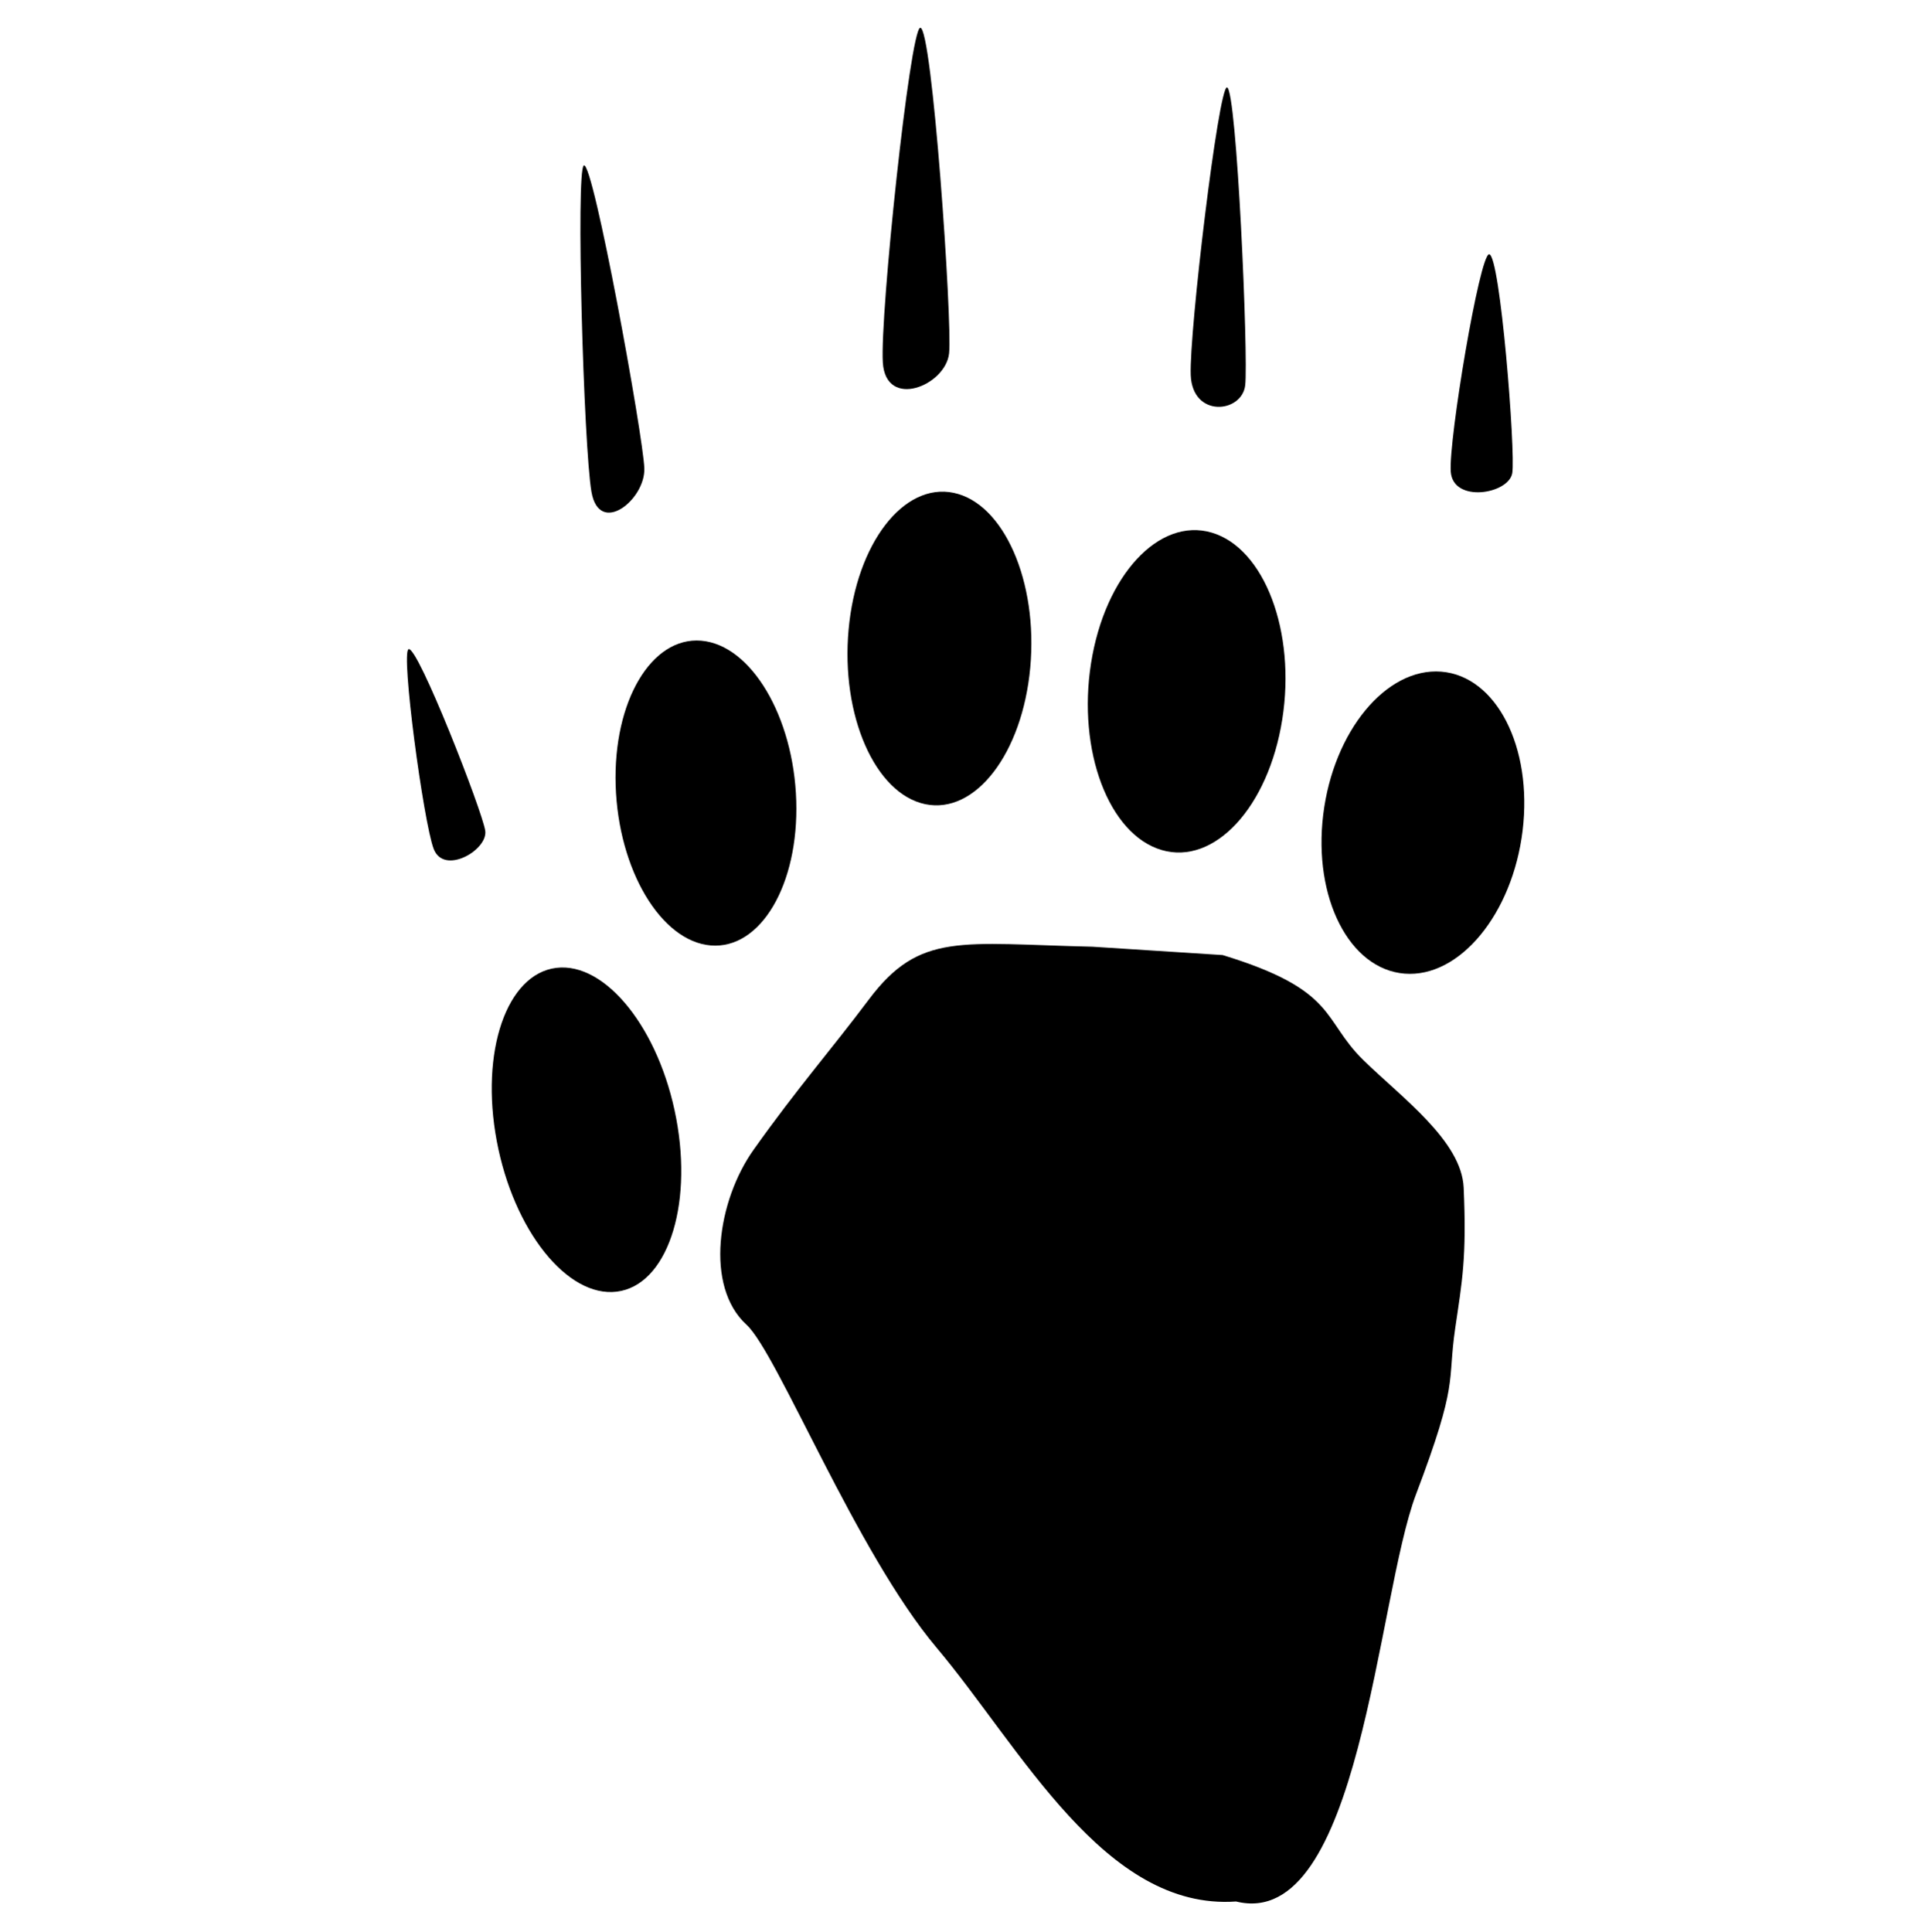
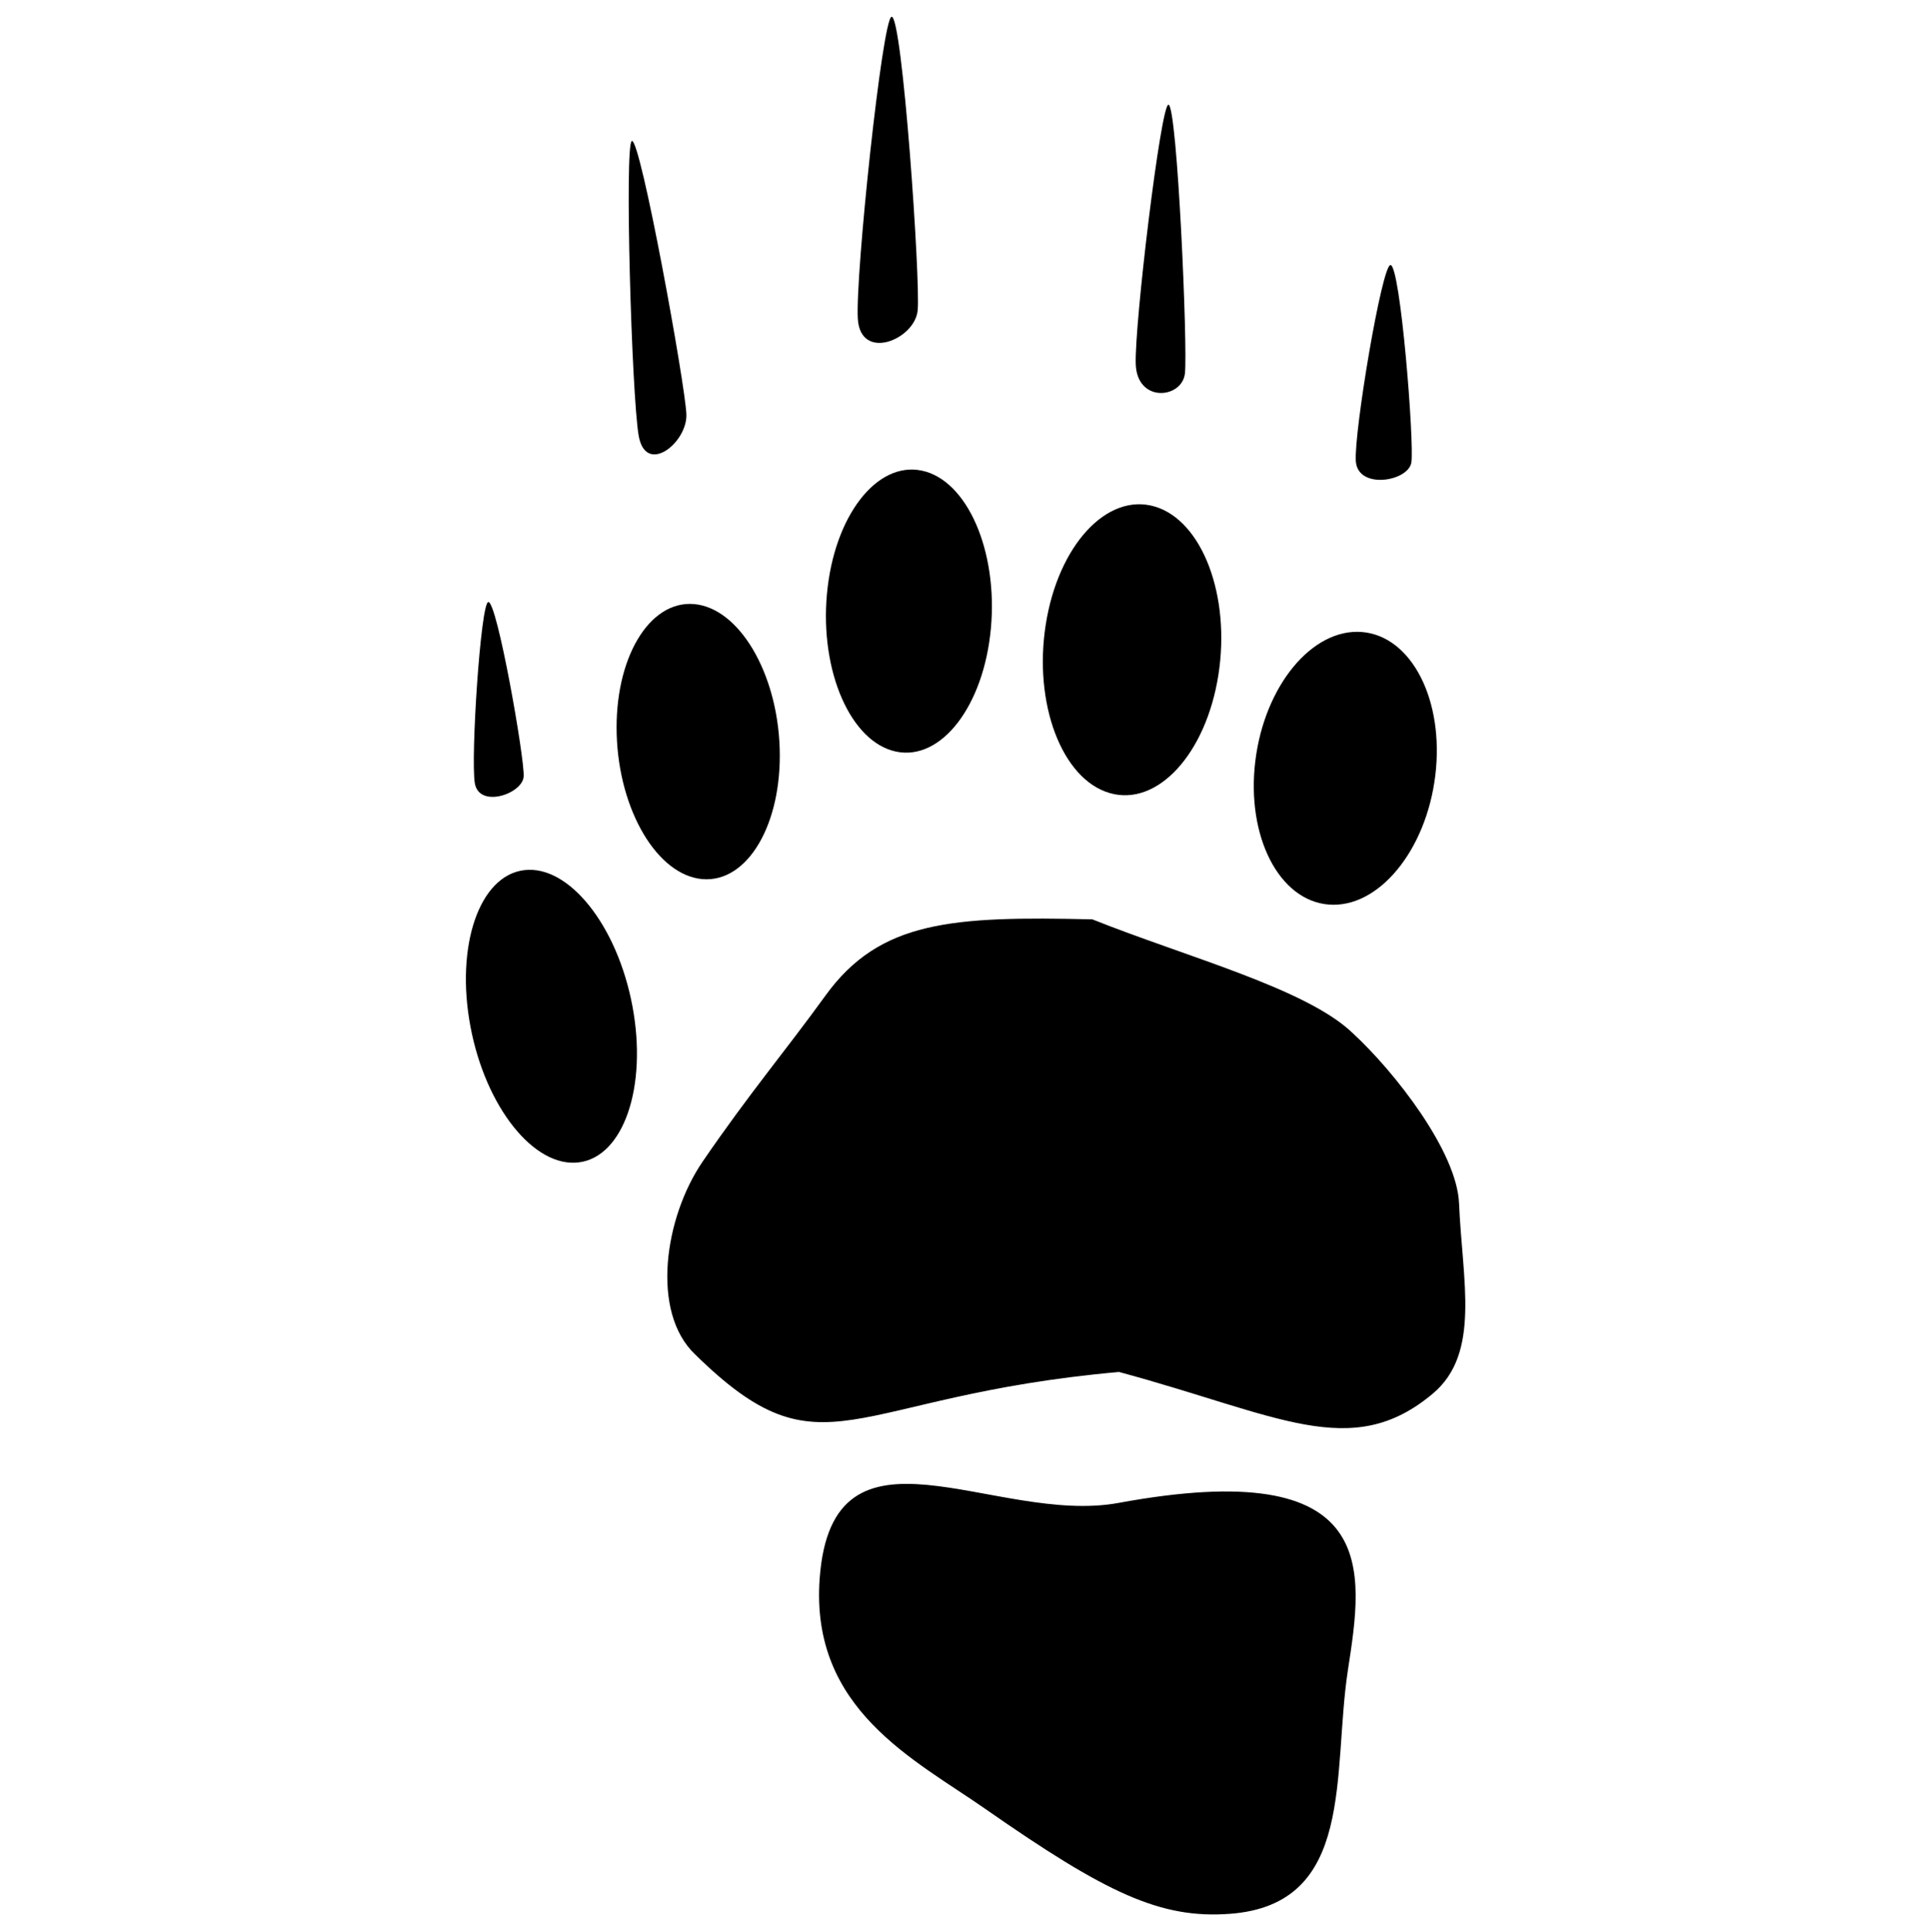
<svg xmlns="http://www.w3.org/2000/svg" version="1.1" id="svg2" x="0px" y="0px" width="580px" height="580px" viewBox="0 0 580 580" enable-background="new 0 0 580 580" xml:space="preserve">
  <defs id="defs4" />
-   <g id="g3497" transform="matrix(1.046137,0,0,1.046137,26.95899,7.30486)" style="fill:#000000">
-     <ellipse style="fill:#000000" transform="matrix(0.9923008,-0.1238513,0.1841837,0.9828918,0,0)" ry="47.284" rx="25.966" cy="333.193" cx="81.862" id="path4272-7-5" fill-opacity="param(fill-opacity)" stroke="param(outline) #FFF" stroke-opacity="param(outline-opacity)" stroke-width="param(outline-width) 0" />
-     <path style="fill:#000000" id="path4319" d="m 325.237,267.202 c 33.136,10.125 28.4,18.453 40.443,30.203 11.099,10.829 28.156,23.177 28.747,36.575 0.891,20.202 -0.459,26.921 -2.407,40.205 -2.376,16.199 1.131,15.113 -11.267,47.808 -11.27,29.72 -16.11,125.714 -51.666,116.91 -37.739,2.692 -61.781,-44.125 -85.979,-72.86 -23.105,-27.436 -45.73,-84.65 -54.584,-92.735 -12.052,-11.006 -8.31,-35.611 2.024,-50.18 12.679,-17.874 22.231,-28.654 33.096,-43.149 14.643,-19.534 26.429,-16.024 64.187,-15.178 z" fill-opacity="param(fill-opacity)" stroke="param(outline) #FFF" stroke-opacity="param(outline-opacity)" stroke-width="param(outline-width) 0" />
-     <ellipse style="fill:#000000" transform="matrix(0.9965184,0.08337249,0.03113367,0.9995152,0,0)" ry="43.764" rx="26.011" cy="206.533" cx="171.061" id="path4272-7-5-4" fill-opacity="param(fill-opacity)" stroke="param(outline) #FFF" stroke-opacity="param(outline-opacity)" stroke-width="param(outline-width) 0" />
-     <ellipse style="fill:#000000" transform="matrix(0.9787014,0.205289,-0.09123757,0.9958292,0,0)" ry="44.876" rx="26.642" cy="126.138" cx="260.991" id="path4272-7-5-4-8" fill-opacity="param(fill-opacity)" stroke="param(outline) #FFF" stroke-opacity="param(outline-opacity)" stroke-width="param(outline-width) 0" />
-     <ellipse style="fill:#000000" transform="matrix(0.9591863,0.2827748,-0.156031,0.9877522,0,0)" ry="46.124" rx="28.612" cy="95.427" cx="343.822" id="path4272-7-5-4-8-9" fill-opacity="param(fill-opacity)" stroke="param(outline) #FFF" stroke-opacity="param(outline-opacity)" stroke-width="param(outline-width) 0" />
-     <ellipse style="fill:#000000" transform="matrix(0.9968396,0.07944112,-0.1206945,0.9926897,0,0)" ry="43.665" rx="28.715" cy="198.226" cx="407.939" id="path4272-7-5-4-8-9-3" fill-opacity="param(fill-opacity)" stroke="param(outline) #FFF" stroke-opacity="param(outline-opacity)" stroke-width="param(outline-width) 0" />
-     <path style="fill:#000000" id="path4328-2" d="m 98.724,236.709 c 2.926,7.698 15.571,0.346 14.811,-5.167 -0.76,-5.513 -19.391,-53.203 -22.016,-52.158 -2.266,0.902 4.279,49.627 7.205,57.325 z" fill-opacity="param(fill-opacity)" stroke="param(outline) #FFF" stroke-opacity="param(outline-opacity)" stroke-width="param(outline-width) 0" />
-     <path style="fill:#000000" id="path4328-2-2" d="m 144.027,134.235 c 2.242,12.803 15.454,2.281 15.177,-6.74 -0.277,-9.022 -14.668,-88.391 -17.369,-86.987 -2.332,1.213 -0.05,80.924 2.192,93.727 z" fill-opacity="param(fill-opacity)" stroke="param(outline) #FFF" stroke-opacity="param(outline-opacity)" stroke-width="param(outline-width) 0" />
-     <path style="fill:#000000" id="path4328-2-2-1" d="m 227.671,97.078 c 0.847,13.666 18.076,6.623 19.03,-2.644 C 247.655,85.167 241.817,0.31 238.401,0.99 235.452,1.576 226.824,83.412 227.671,97.078 Z" fill-opacity="param(fill-opacity)" stroke="param(outline) #FFF" stroke-opacity="param(outline-opacity)" stroke-width="param(outline-width) 0" />
-     <path style="fill:#000000" id="path4328-2-2-17" d="m 316.07,100.676 c 0.464,12.405 14.699,10.943 15.637,2.957 0.938,-7.986 -2.416,-85.178 -5.226,-85.527 -2.426,-0.301 -10.874,70.165 -10.411,82.57 z" fill-opacity="param(fill-opacity)" stroke="param(outline) #FFF" stroke-opacity="param(outline-opacity)" stroke-width="param(outline-width) 0" />
-     <path style="fill:#000000" id="path4328-2-2-9" d="m 390.718,128.412 c 0.632,9.145 16.674,6.449 17.661,0.422 0.987,-6.027 -3.474,-62.88 -6.647,-62.82 -2.739,0.052 -11.646,53.253 -11.014,62.398 z" fill-opacity="param(fill-opacity)" stroke="param(outline) #FFF" stroke-opacity="param(outline-opacity)" stroke-width="param(outline-width) 0" />
+   <g id="g3497" transform="matrix(1.046137,0,0,1.046137,26.95899,7.30486)" style="fill:#000000" />
+   <g id="g3431" transform="matrix(0.9025727,0,0,0.9025727,18.32613,7.746202)">
+     <ellipse stroke-width="param(outline-width) 0" stroke-opacity="param(outline-opacity)" stroke="param(outline) #FFF" fill-opacity="param(fill-opacity)" id="path4272-7-5" cx="71.378" cy="322.419" rx="25.966" ry="47.284" transform="matrix(1.038082,-0.1295654,0.1926813,1.028239,26.95899,7.30486)" style="fill:#000000" />
+     <path stroke-width="param(outline-width) 0" stroke-opacity="param(outline-opacity)" stroke="param(outline) #FFF" fill-opacity="param(fill-opacity)" d="m 384.978,313.323 c 13.678,12.598 33.224,37.82 33.921,54.207 1.051,24.71 6.95,47.7 -8.322,60.541 -25.903,21.78 -49.218,6.776 -99.839,-6.872 -86.719,7.707 -93.919,34.585 -134.797,-5.565 -14.221,-13.461 -9.806,-43.558 2.388,-61.377 14.961,-21.862 26.231,-35.048 39.052,-52.778 17.278,-23.893 40.321,-25.282 84.874,-24.247 29.931,11.963 67.958,21.962 82.722,36.091 z" id="path4319" style="fill:#000000" transform="matrix(1.046137,0,0,1.046137,26.95899,7.30486)" />
+     <ellipse stroke-width="param(outline-width) 0" stroke-opacity="param(outline-opacity)" stroke="param(outline) #FFF" fill-opacity="param(fill-opacity)" id="path4272-7-5-4" cx="171.061" cy="206.533" rx="26.011" ry="43.764" transform="matrix(1.042494,0.087219,0.03257007,1.045629,26.95899,7.30486)" style="fill:#000000" />
+     <ellipse stroke-width="param(outline-width) 0" stroke-opacity="param(outline-opacity)" stroke="param(outline) #FFF" fill-opacity="param(fill-opacity)" id="path4272-7-5-4-8" cx="260.991" cy="126.138" rx="26.642" ry="44.876" transform="matrix(1.023855,0.2147603,-0.09544695,1.041773,26.95899,7.30486)" style="fill:#000000" />
+     <ellipse stroke-width="param(outline-width) 0" stroke-opacity="param(outline-opacity)" stroke="param(outline) #FFF" fill-opacity="param(fill-opacity)" id="path4272-7-5-4-8-9" cx="343.822" cy="95.427" rx="28.612" ry="46.124" transform="matrix(1.00344,0.295821,-0.1632297,1.033324,26.95899,7.30486)" style="fill:#000000" />
+     <ellipse stroke-width="param(outline-width) 0" stroke-opacity="param(outline-opacity)" stroke="param(outline) #FFF" fill-opacity="param(fill-opacity)" id="path4272-7-5-4-8-9-3" cx="407.939" cy="198.226" rx="28.715" ry="43.665" transform="matrix(1.04283,0.08310626,-0.1262629,1.038489,26.95899,7.30486)" style="fill:#000000" />
+     <path stroke-width="param(outline-width) 0" stroke-opacity="param(outline-opacity)" stroke="param(outline) #FFF" fill-opacity="param(fill-opacity)" d="m 105.844,233.919 c 1.346,8.124 15.195,3.417 15.54,-2.137 0.345,-5.555 -8.492,-55.986 -11.272,-55.48 -2.4,0.437 -5.615,49.493 -4.268,57.618 z" id="path4328-2" style="fill:#000000" transform="matrix(1.046137,0,0,1.046137,26.95899,7.30486)" />
+     <path stroke-width="param(outline-width) 0" stroke-opacity="param(outline-opacity)" stroke="param(outline) #FFF" fill-opacity="param(fill-opacity)" d="m 157.964,123.395 c 2.242,12.803 15.454,2.281 15.177,-6.74 -0.277,-9.022 -14.668,-88.391 -17.369,-86.987 -2.332,1.213 -0.05,80.924 2.192,93.727 z" id="path4328-2-2" style="fill:#000000" transform="matrix(1.046137,0,0,1.046137,26.95899,7.30486)" />
+     <path stroke-width="param(outline-width) 0" stroke-opacity="param(outline-opacity)" stroke="param(outline) #FFF" fill-opacity="param(fill-opacity)" d="m 227.671,86.238 c 0.847,13.666 18.076,6.623 19.03,-2.644 0.954,-9.267 -4.884,-94.124 -8.3,-93.444 -2.949,0.586 -11.577,82.423 -10.73,96.088 z" id="path4328-2-2-1" style="fill:#000000" transform="matrix(1.046137,0,0,1.046137,26.95899,7.30486)" />
+     <path stroke-width="param(outline-width) 0" stroke-opacity="param(outline-opacity)" stroke="param(outline) #FFF" fill-opacity="param(fill-opacity)" d="m 316.07,100.676 c 0.464,12.405 14.699,10.943 15.637,2.957 0.938,-7.986 -2.416,-85.178 -5.226,-85.527 -2.426,-0.301 -10.874,70.165 -10.411,82.57 z" id="path4328-2-2-17" style="fill:#000000" transform="matrix(1.046137,0,0,1.046137,26.95899,7.30486)" />
+     <path stroke-width="param(outline-width) 0" stroke-opacity="param(outline-opacity)" stroke="param(outline) #FFF" fill-opacity="param(fill-opacity)" d="m 386.072,131.509 c 0.632,9.145 16.674,6.449 17.661,0.422 0.987,-6.027 -3.474,-62.88 -6.647,-62.82 -2.739,0.052 -11.646,53.253 -11.014,62.398 z" id="path4328-2-2-9" style="fill:#000000" transform="matrix(1.046137,0,0,1.046137,26.95899,7.30486)" />
+     <path id="path4272-7-5-4-1" d="m 428.212,547.111 c -5.29,34.367 2.682,78.03 -39.32,81.128 -23.014,1.698 -41.01,-6.782 -81.369,-34.938 -23.5,-16.395 -58.27,-33.09 -55.085,-76.662 4.17,-57.056 58.244,-17.542 99.477,-25.134 87.683,-16.145 81.421,22.31 76.296,55.607 z" style="fill:#000000" />
  </g>
</svg>
